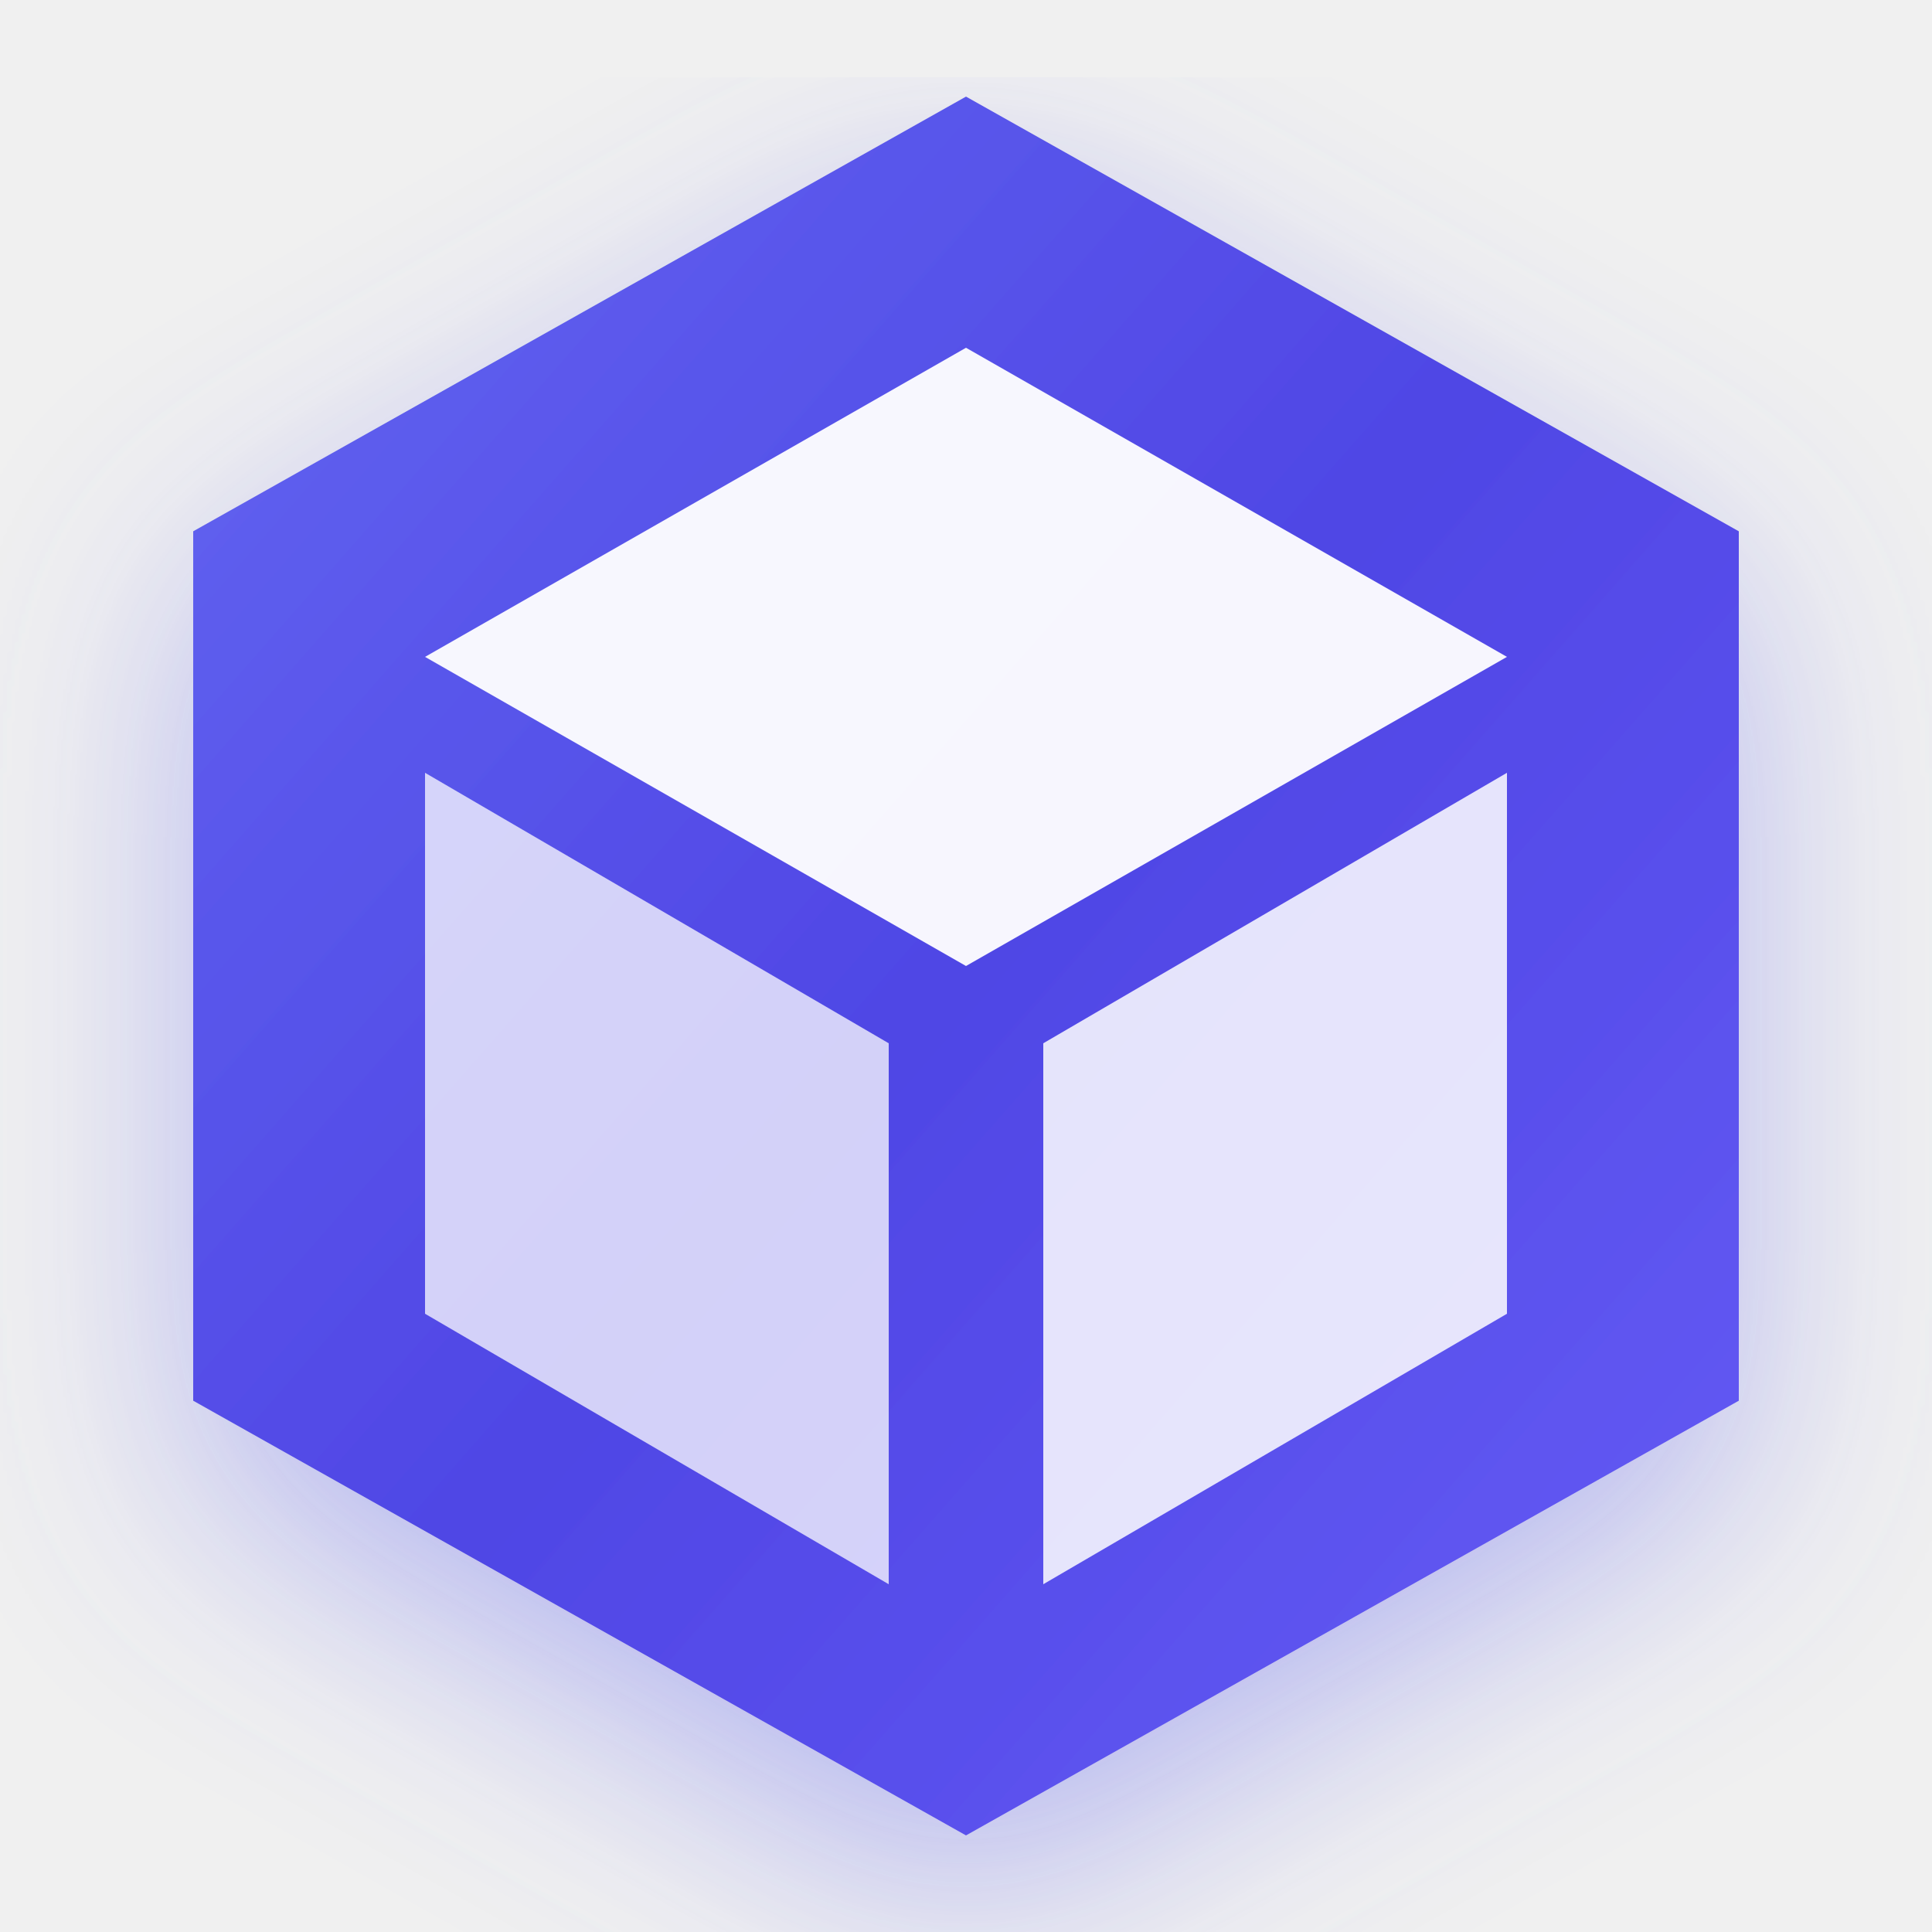
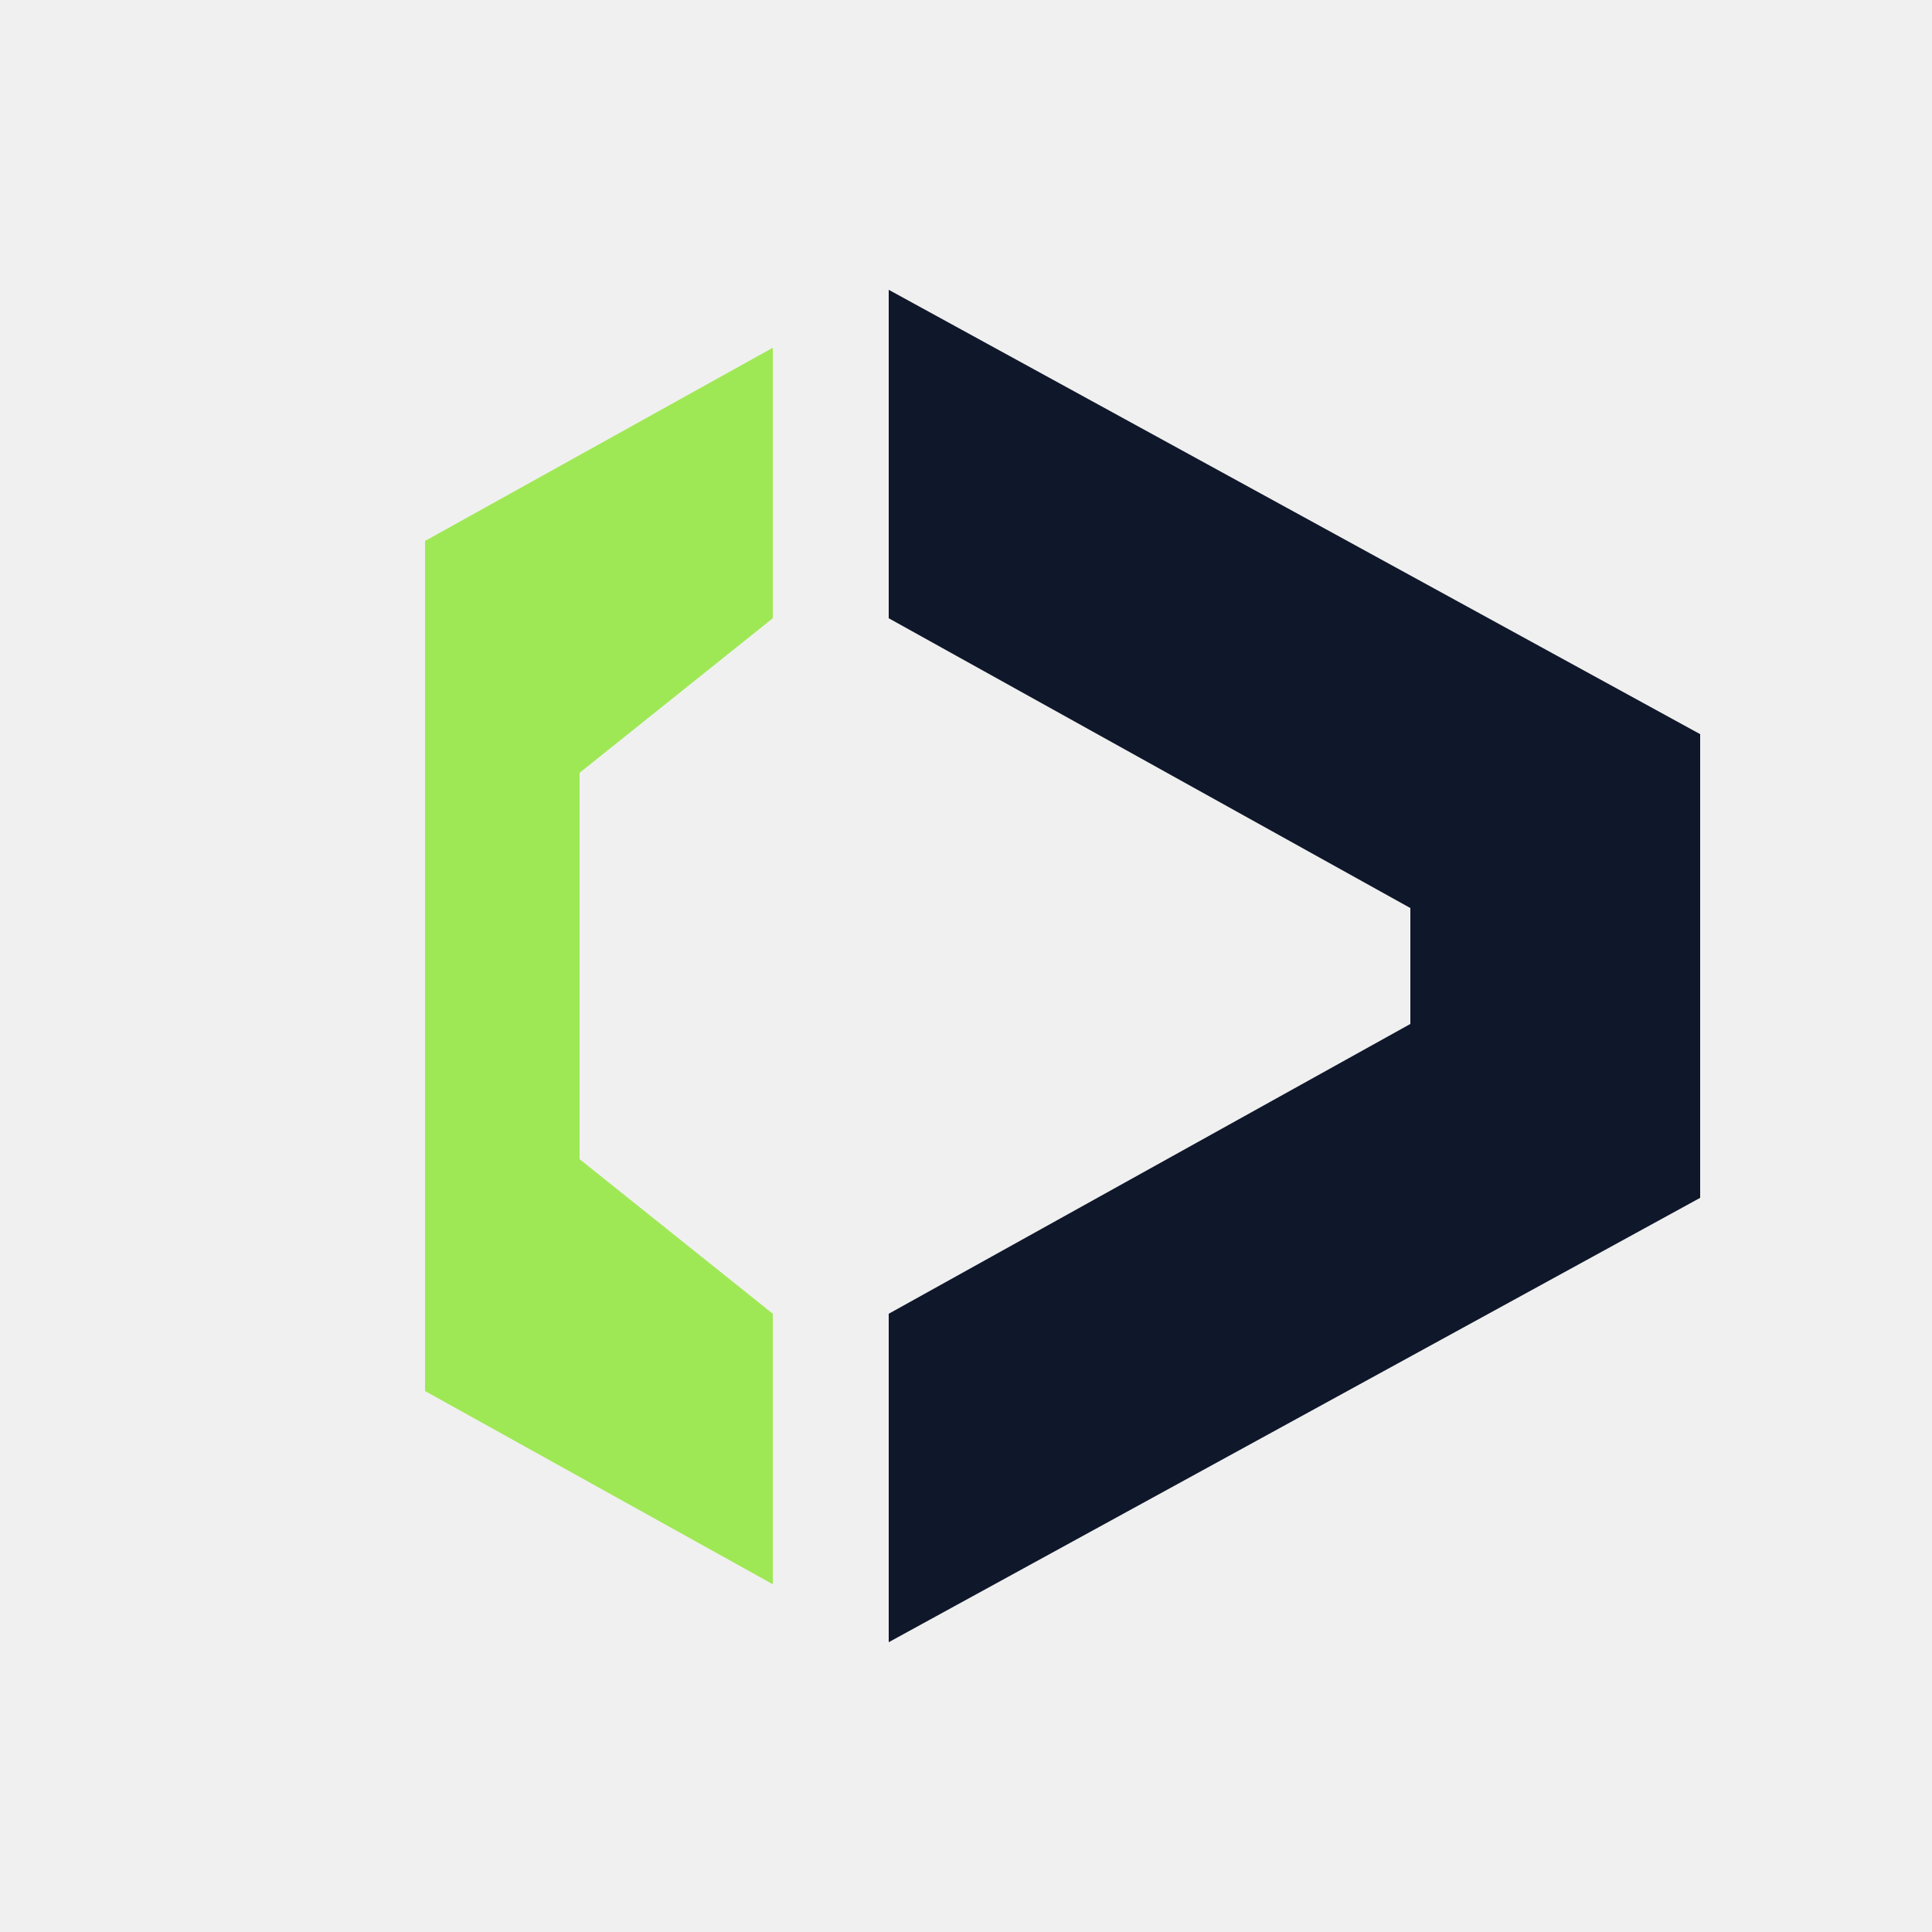
<svg xmlns="http://www.w3.org/2000/svg" viewBox="0 0 100 100" width="100%" height="100%">
-   <defs>
-     <linearGradient id="codentraGrad" x1="0%" y1="0%" x2="100%" y2="100%">
-       <stop offset="0%" stop-color="#6366F1" />
-       <stop offset="50%" stop-color="#4F46E5" />
-       <stop offset="100%" stop-color="#665CF6" />
-     </linearGradient>
-     <filter id="glow" x="-20%" y="-20%" width="140%" height="140%">
-       <feDropShadow dx="0" dy="4" stdDeviation="6" flood-color="#6366F1" flood-opacity="0.4" />
-     </filter>
-   </defs>
-   <path d="M50 5 L90 27.5 L90 72.5 L50 95 L10 72.5 L10 27.5 Z" fill="url(#codentraGrad)" filter="url(#glow)" />
-   <path d="M50 18 L78 34 L50 50 L22 34 Z" fill="#FFFFFF" fill-opacity="0.95" />
-   <path d="M22 40 L46 54 L46 82 L22 68 Z" fill="#FFFFFF" fill-opacity="0.75" />
-   <path d="M54 54 L78 40 L78 68 L54 82 Z" fill="#FFFFFF" fill-opacity="0.85" />
+   <path d="M22 28 L40 18 L40 32 L30 40 L30 60 L40 68 L40 82 L22 72 Z" fill="#9FE855" />
+   <path d="M46 15 L88 38 L88 62 L46 85 L46 68 L73 53 L73 47 L46 32 Z" fill="#0F172A" />
</svg>
